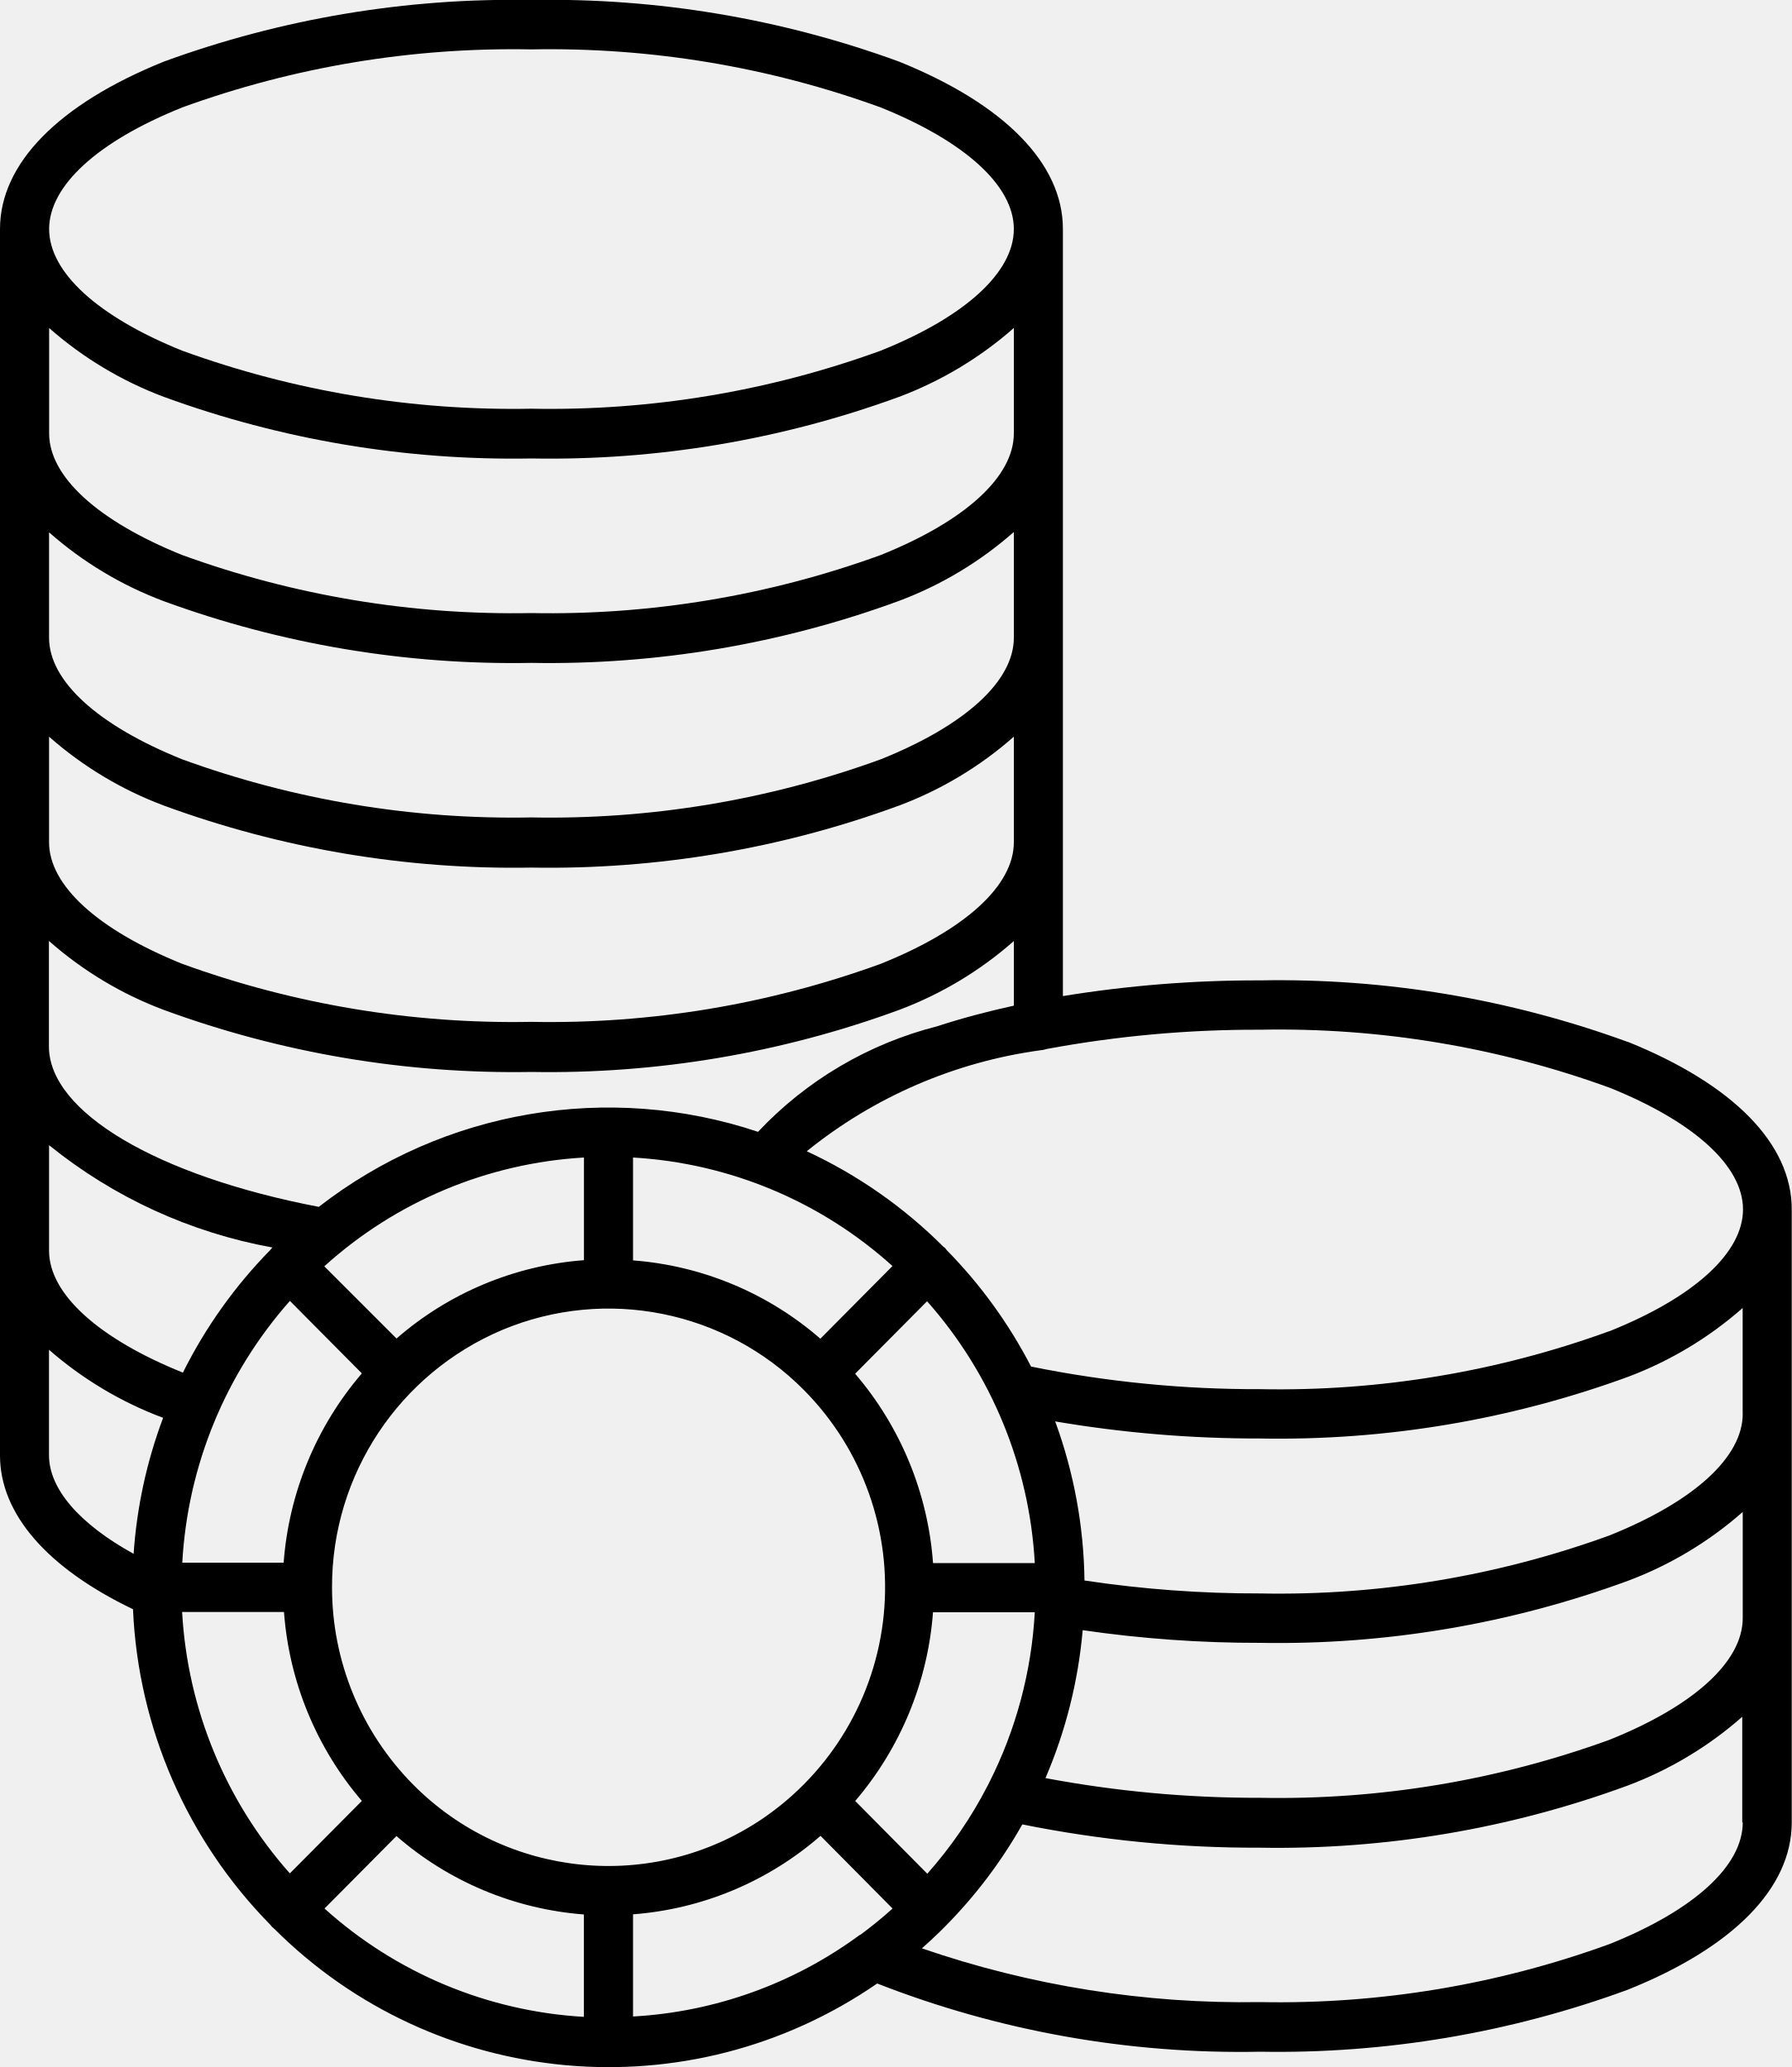
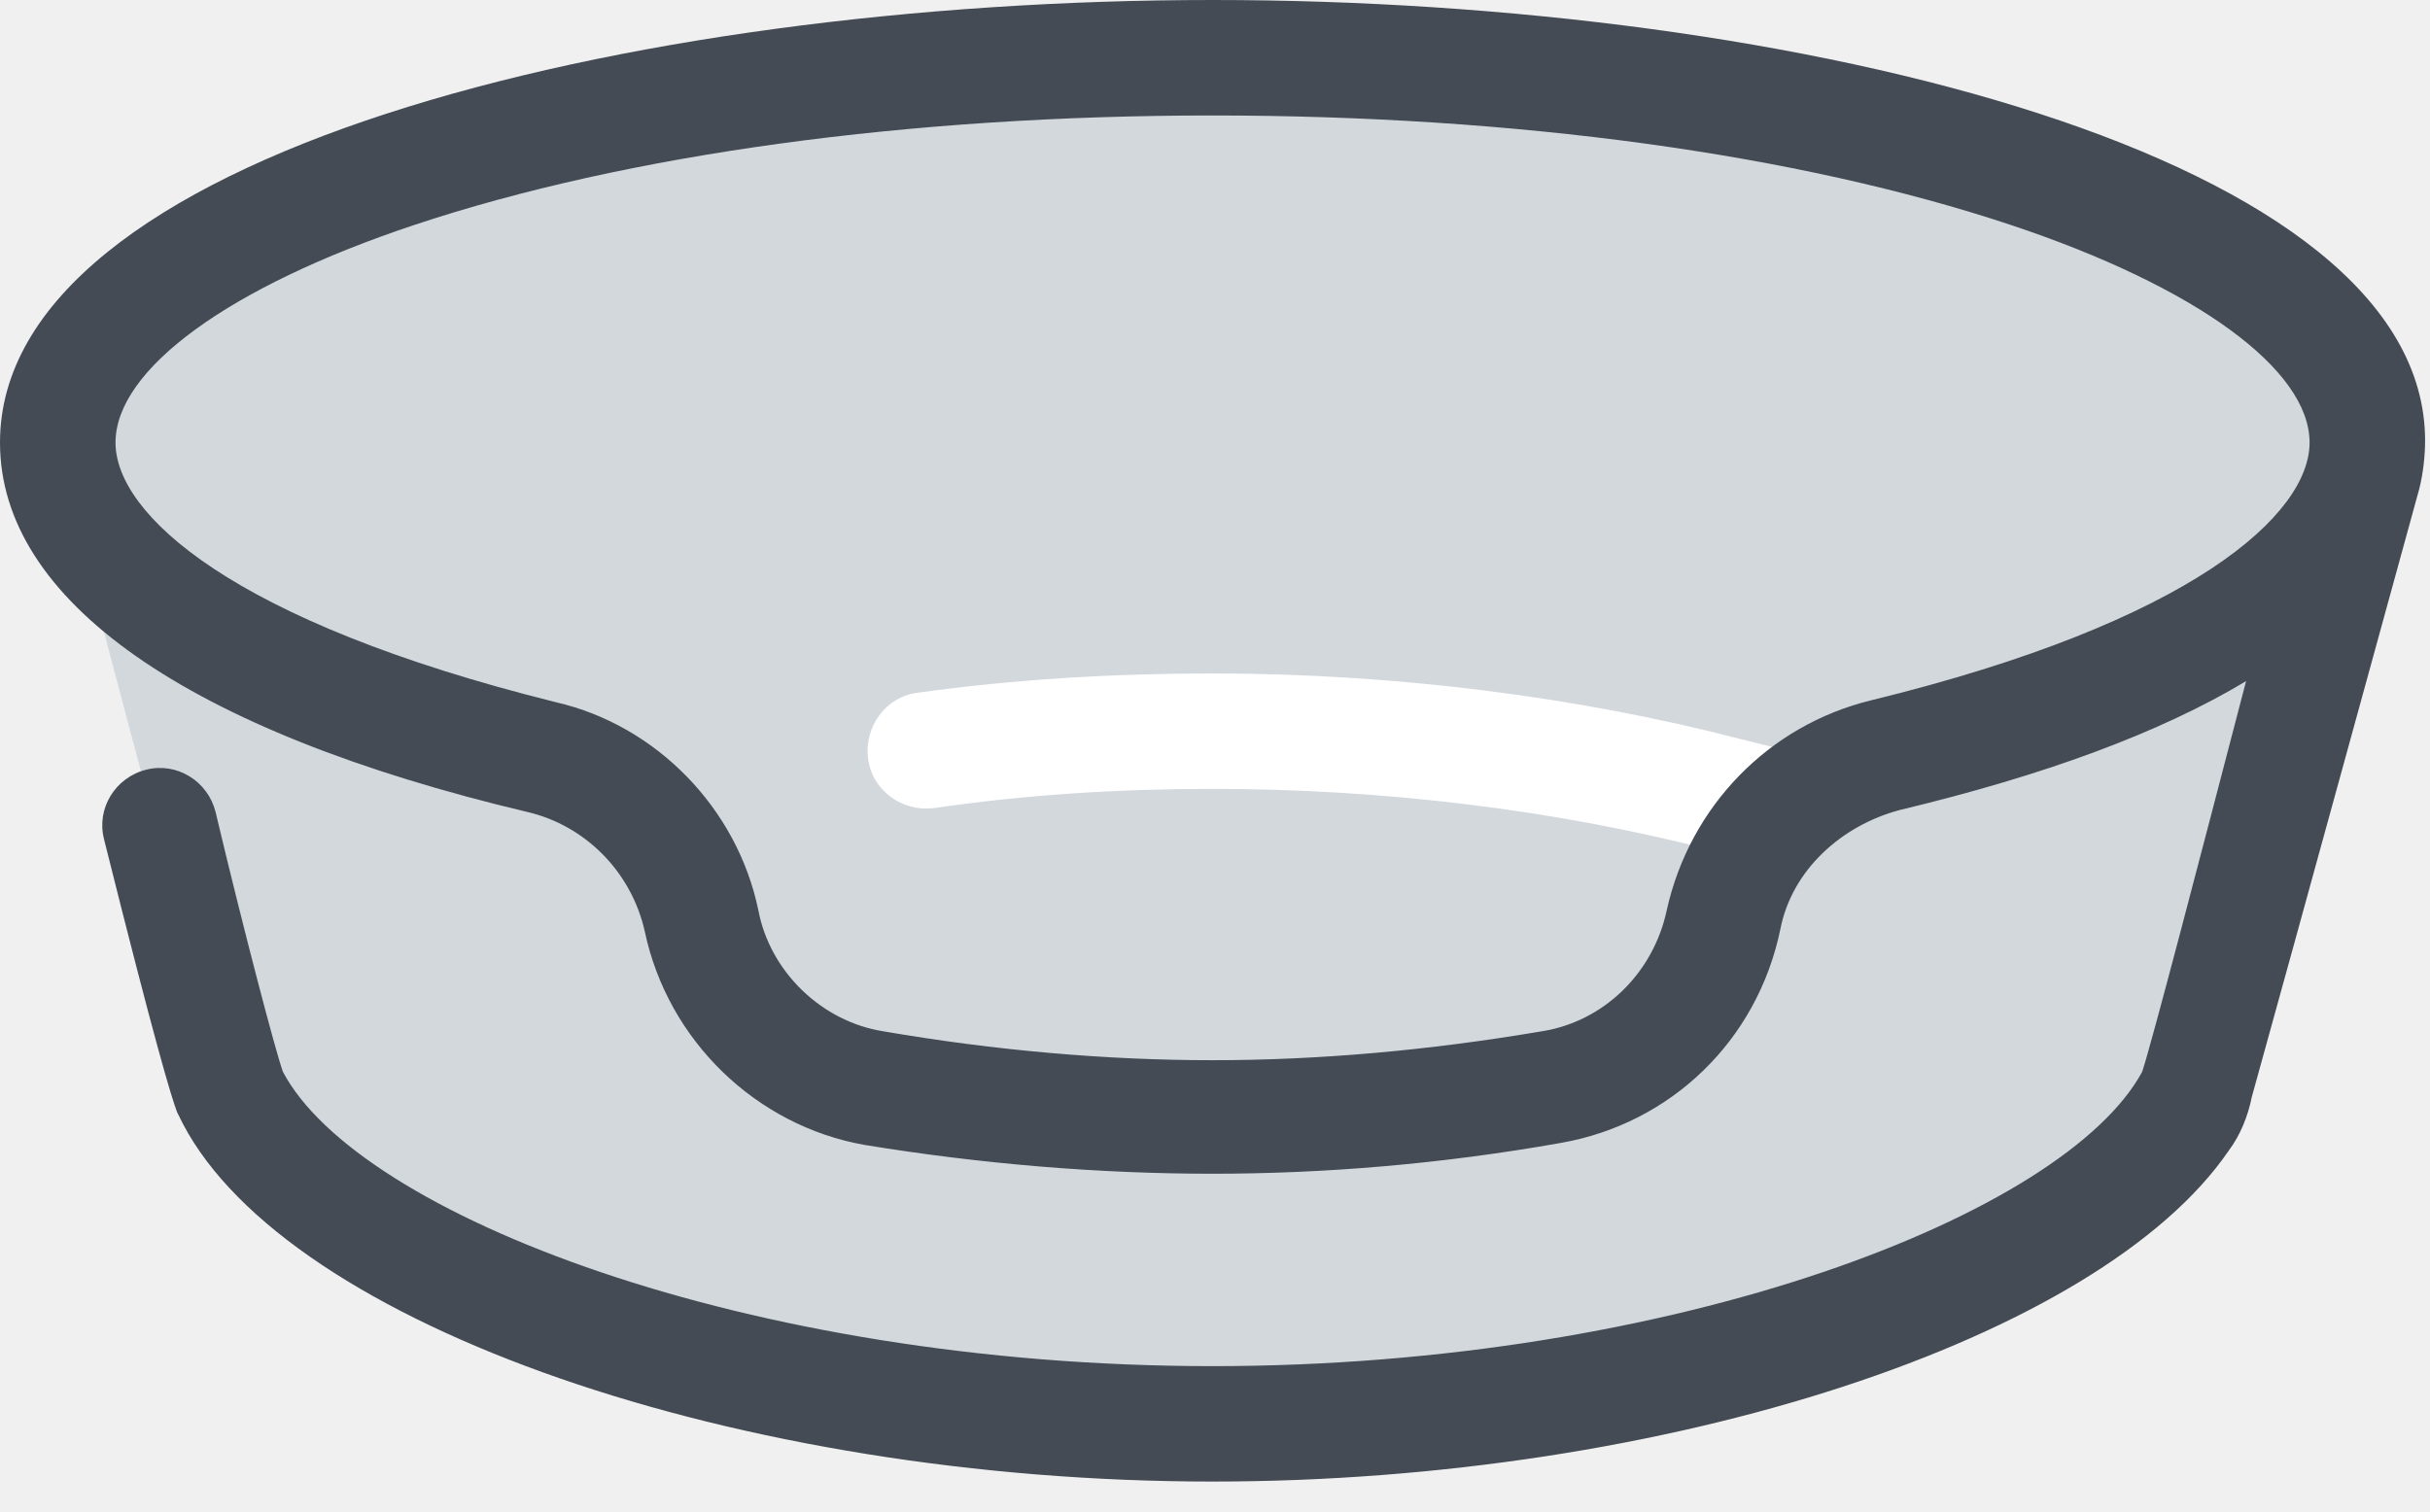
- <svg xmlns="http://www.w3.org/2000/svg" width="26" height="30" viewBox="0 0 26 30">
-   <g id="icon-ballance" transform="translate(-2459 -5721)">
-     <path id="Vector" d="M23.622,15.123a14.75,14.75,0,0,0-5.334-.894,17.5,17.5,0,0,0-2.864.228V3.324c0-.948-.845-1.811-2.378-2.43A14.754,14.754,0,0,0,7.712,0,14.75,14.75,0,0,0,2.378.894C.845,1.513,0,2.376,0,3.324v17.8c0,.847.683,1.634,1.93,2.232a6.962,6.962,0,0,0,1.993,4.58l.023.029a.215.215,0,0,0,.028.023,6.864,6.864,0,0,0,8.755.8,14.455,14.455,0,0,0,5.559.99,14.728,14.728,0,0,0,5.334-.9C25.155,28.263,26,27.4,26,26.451v-8.9c0-.948-.845-1.811-2.378-2.43ZM2.642,1.56A14.044,14.044,0,0,1,7.712.717a14.044,14.044,0,0,1,5.07.843c1.226.495,1.93,1.138,1.93,1.764s-.7,1.27-1.93,1.765a14.026,14.026,0,0,1-5.07.843,14.044,14.044,0,0,1-5.07-.843C1.416,4.594.713,3.95.713,3.324s.7-1.27,1.93-1.764Zm-1.93,3.2a5.371,5.371,0,0,0,1.666,1,14.75,14.75,0,0,0,5.334.894,14.75,14.75,0,0,0,5.334-.894,5.383,5.383,0,0,0,1.666-1V6.29c0,.627-.7,1.27-1.93,1.765a14.044,14.044,0,0,1-5.07.843,14.044,14.044,0,0,1-5.07-.843C1.417,7.56.713,6.917.713,6.29V4.758Zm0,2.966a5.351,5.351,0,0,0,1.666,1,14.728,14.728,0,0,0,5.334.895,14.728,14.728,0,0,0,5.334-.9,5.363,5.363,0,0,0,1.666-1V9.256c0,.627-.7,1.27-1.93,1.764a14.021,14.021,0,0,1-5.07.844,14.021,14.021,0,0,1-5.07-.844C1.416,10.526.712,9.883.712,9.256V7.724Zm0,2.966a5.351,5.351,0,0,0,1.666,1,14.728,14.728,0,0,0,5.334.9,14.728,14.728,0,0,0,5.334-.9,5.363,5.363,0,0,0,1.666-1v1.532c0,.627-.7,1.27-1.93,1.764a14.023,14.023,0,0,1-5.07.843,14.044,14.044,0,0,1-5.07-.843c-1.226-.495-1.93-1.138-1.93-1.764V10.69Zm0,2.966a5.351,5.351,0,0,0,1.666,1,14.728,14.728,0,0,0,5.334.9,14.728,14.728,0,0,0,5.334-.9,5.363,5.363,0,0,0,1.666-1v.938c-.388.085-.761.184-1.115.3A5.386,5.386,0,0,0,11,16.427a6.853,6.853,0,0,0-6.374,1.089C2.278,17.066.71,16.139.71,15.188V13.656Zm12.827,9.023a4.754,4.754,0,0,0-1.13-2.743l1.044-1.052a6.252,6.252,0,0,1,1.563,3.8H13.539Zm1.477.717a6.228,6.228,0,0,1-.666,2.483l-.022.043a6.19,6.19,0,0,1-.872,1.271L12.41,26.139A4.762,4.762,0,0,0,13.539,23.4h1.477Zm-3.11-3.967a4.683,4.683,0,0,0-2.72-1.138V16.8a6.147,6.147,0,0,1,3.765,1.575l-1.044,1.052Zm-7.2-1.052A6.142,6.142,0,0,1,8.474,16.8v1.49a4.675,4.675,0,0,0-2.72,1.137Zm.54,1.56a4.764,4.764,0,0,0-1.13,2.742H2.645a6.251,6.251,0,0,1,1.562-3.8l1.044,1.052ZM.711,16.62a7.189,7.189,0,0,0,3.244,1.486l-.01.008a.345.345,0,0,0-.023.028,7,7,0,0,0-1.268,1.78C1.432,19.43.712,18.78.712,18.154V16.62Zm1.228,5.932C1.153,22.118.711,21.61.711,21.12V19.59a5.379,5.379,0,0,0,1.656.988A6.949,6.949,0,0,0,1.939,22.552Zm.7.844H4.121a4.751,4.751,0,0,0,1.13,2.742L4.206,27.19A6.237,6.237,0,0,1,2.643,23.4Zm5.83,5.876A6.149,6.149,0,0,1,4.709,27.7l1.044-1.052a4.683,4.683,0,0,0,2.72,1.138v1.488ZM4.818,23.037A4.046,4.046,0,0,1,7.294,19.3a3.991,3.991,0,0,1,4.374.877,4.063,4.063,0,0,1-.609,6.223,3.987,3.987,0,0,1-5.065-.5,4.068,4.068,0,0,1-1.176-2.859Zm7.663,5.047-.006,0a6.116,6.116,0,0,1-3.289,1.183V27.784a4.681,4.681,0,0,0,2.721-1.139L12.952,27.7a5.934,5.934,0,0,1-.471.384Zm12.808-1.633c0,.627-.7,1.27-1.931,1.764a14.023,14.023,0,0,1-5.07.843,14.345,14.345,0,0,1-4.91-.78c.09-.08.179-.162.265-.246l.068-.068,0,0,0,0a6.988,6.988,0,0,0,1.124-1.485,17.127,17.127,0,0,0,3.446.338,14.724,14.724,0,0,0,5.334-.9,5.369,5.369,0,0,0,1.667-1v1.532Zm0-2.966c0,.627-.7,1.27-1.931,1.765a14.044,14.044,0,0,1-5.07.843,16.637,16.637,0,0,1-3.117-.286,6.981,6.981,0,0,0,.54-2.147,17.637,17.637,0,0,0,2.577.184,14.724,14.724,0,0,0,5.334-.9,5.369,5.369,0,0,0,1.667-1Zm0-2.966c0,.627-.7,1.27-1.931,1.765a14.023,14.023,0,0,1-5.07.843,16.89,16.89,0,0,1-2.551-.188,6.969,6.969,0,0,0-.425-2.309,17.562,17.562,0,0,0,2.976.248,14.754,14.754,0,0,0,5.334-.894,5.383,5.383,0,0,0,1.666-1v1.532Zm-1.932-1.2a14.009,14.009,0,0,1-5.069.843,16.44,16.44,0,0,1-3.326-.328,6.991,6.991,0,0,0-1.224-1.69l-.023-.03-.028-.022a6.932,6.932,0,0,0-1.98-1.383A6.87,6.87,0,0,1,15.1,15.243a.321.321,0,0,0,.087-.018,16.676,16.676,0,0,1,3.106-.28,14.018,14.018,0,0,1,5.07.844c1.227.495,1.93,1.138,1.93,1.764s-.7,1.27-1.93,1.765Z" transform="translate(2459 5721)" />
-   </g>
+ <svg xmlns="http://www.w3.org/2000/svg" width="45" height="28" viewBox="0 0 45 28" fill="none">
+   <path d="M43.84 8.198C43.84 4.277 34.252 1.069 22.454 1.069C10.657 1.069 1.069 4.277 1.069 8.198C1.069 8.697 4.135 19.995 4.277 20.316C5.917 23.559 13.829 26.375 22.454 26.375C31.08 26.375 38.992 23.559 40.632 20.316C40.775 19.995 43.84 8.697 43.84 8.198Z" fill="#D3D8DD" />
+   <path d="M32.79 16.003C32.683 16.003 32.612 16.003 32.505 15.968C32.256 15.896 31.971 15.825 31.721 15.754C28.834 15.005 25.626 14.613 22.454 14.613C20.708 14.613 18.997 14.72 17.286 14.97C16.716 15.041 16.145 14.649 16.074 14.043C16.003 13.473 16.395 12.902 17.001 12.831C18.783 12.582 20.636 12.475 22.454 12.475C25.805 12.475 29.191 12.902 32.22 13.687C32.505 13.758 32.79 13.829 33.075 13.9C33.646 14.079 33.967 14.649 33.824 15.219C33.681 15.682 33.254 16.003 32.79 16.003Z" fill="white" />
+   <path d="M22.454 0C11.584 0 0 2.887 0 8.198C0 11.12 3.457 13.544 9.766 15.041C10.835 15.29 11.691 16.146 11.94 17.251C12.368 19.282 14.007 20.851 16.003 21.207C18.177 21.563 20.352 21.742 22.454 21.742C24.522 21.742 26.696 21.563 28.906 21.171C30.937 20.815 32.541 19.282 32.969 17.215C33.183 16.11 34.109 15.29 35.179 15.005C37.852 14.364 39.99 13.58 41.594 12.617C40.739 15.896 39.848 19.318 39.67 19.853C38.244 22.49 31.044 25.306 22.454 25.306C13.829 25.306 6.629 22.49 5.239 19.853C5.097 19.46 4.491 17.144 3.992 15.041C3.849 14.471 3.279 14.114 2.709 14.257C2.139 14.399 1.782 14.97 1.925 15.54C2.887 19.389 3.172 20.316 3.279 20.601C3.315 20.672 3.386 20.815 3.386 20.815C5.346 24.557 13.687 27.444 22.454 27.444C30.866 27.444 38.885 24.807 41.273 21.314C41.487 21.029 41.63 20.672 41.701 20.316C42.307 18.142 44.802 9.053 44.802 9.053C44.873 8.768 44.909 8.447 44.909 8.162C44.909 2.887 33.325 0 22.454 0ZM34.644 12.974C32.755 13.437 31.294 14.934 30.866 16.859C30.616 18.035 29.69 18.926 28.549 19.104C26.446 19.46 24.415 19.639 22.454 19.639C20.494 19.639 18.427 19.46 16.36 19.104C15.219 18.926 14.257 17.999 14.043 16.859C13.651 14.97 12.154 13.437 10.3 13.009C4.277 11.512 2.139 9.516 2.139 8.198C2.139 6.843 4.241 5.311 7.663 4.17C11.619 2.851 16.859 2.139 22.454 2.139C28.05 2.139 33.29 2.851 37.246 4.17C40.667 5.311 42.77 6.843 42.77 8.198C42.77 9.516 40.632 11.512 34.644 12.974Z" fill="#444B54" />
</svg>
